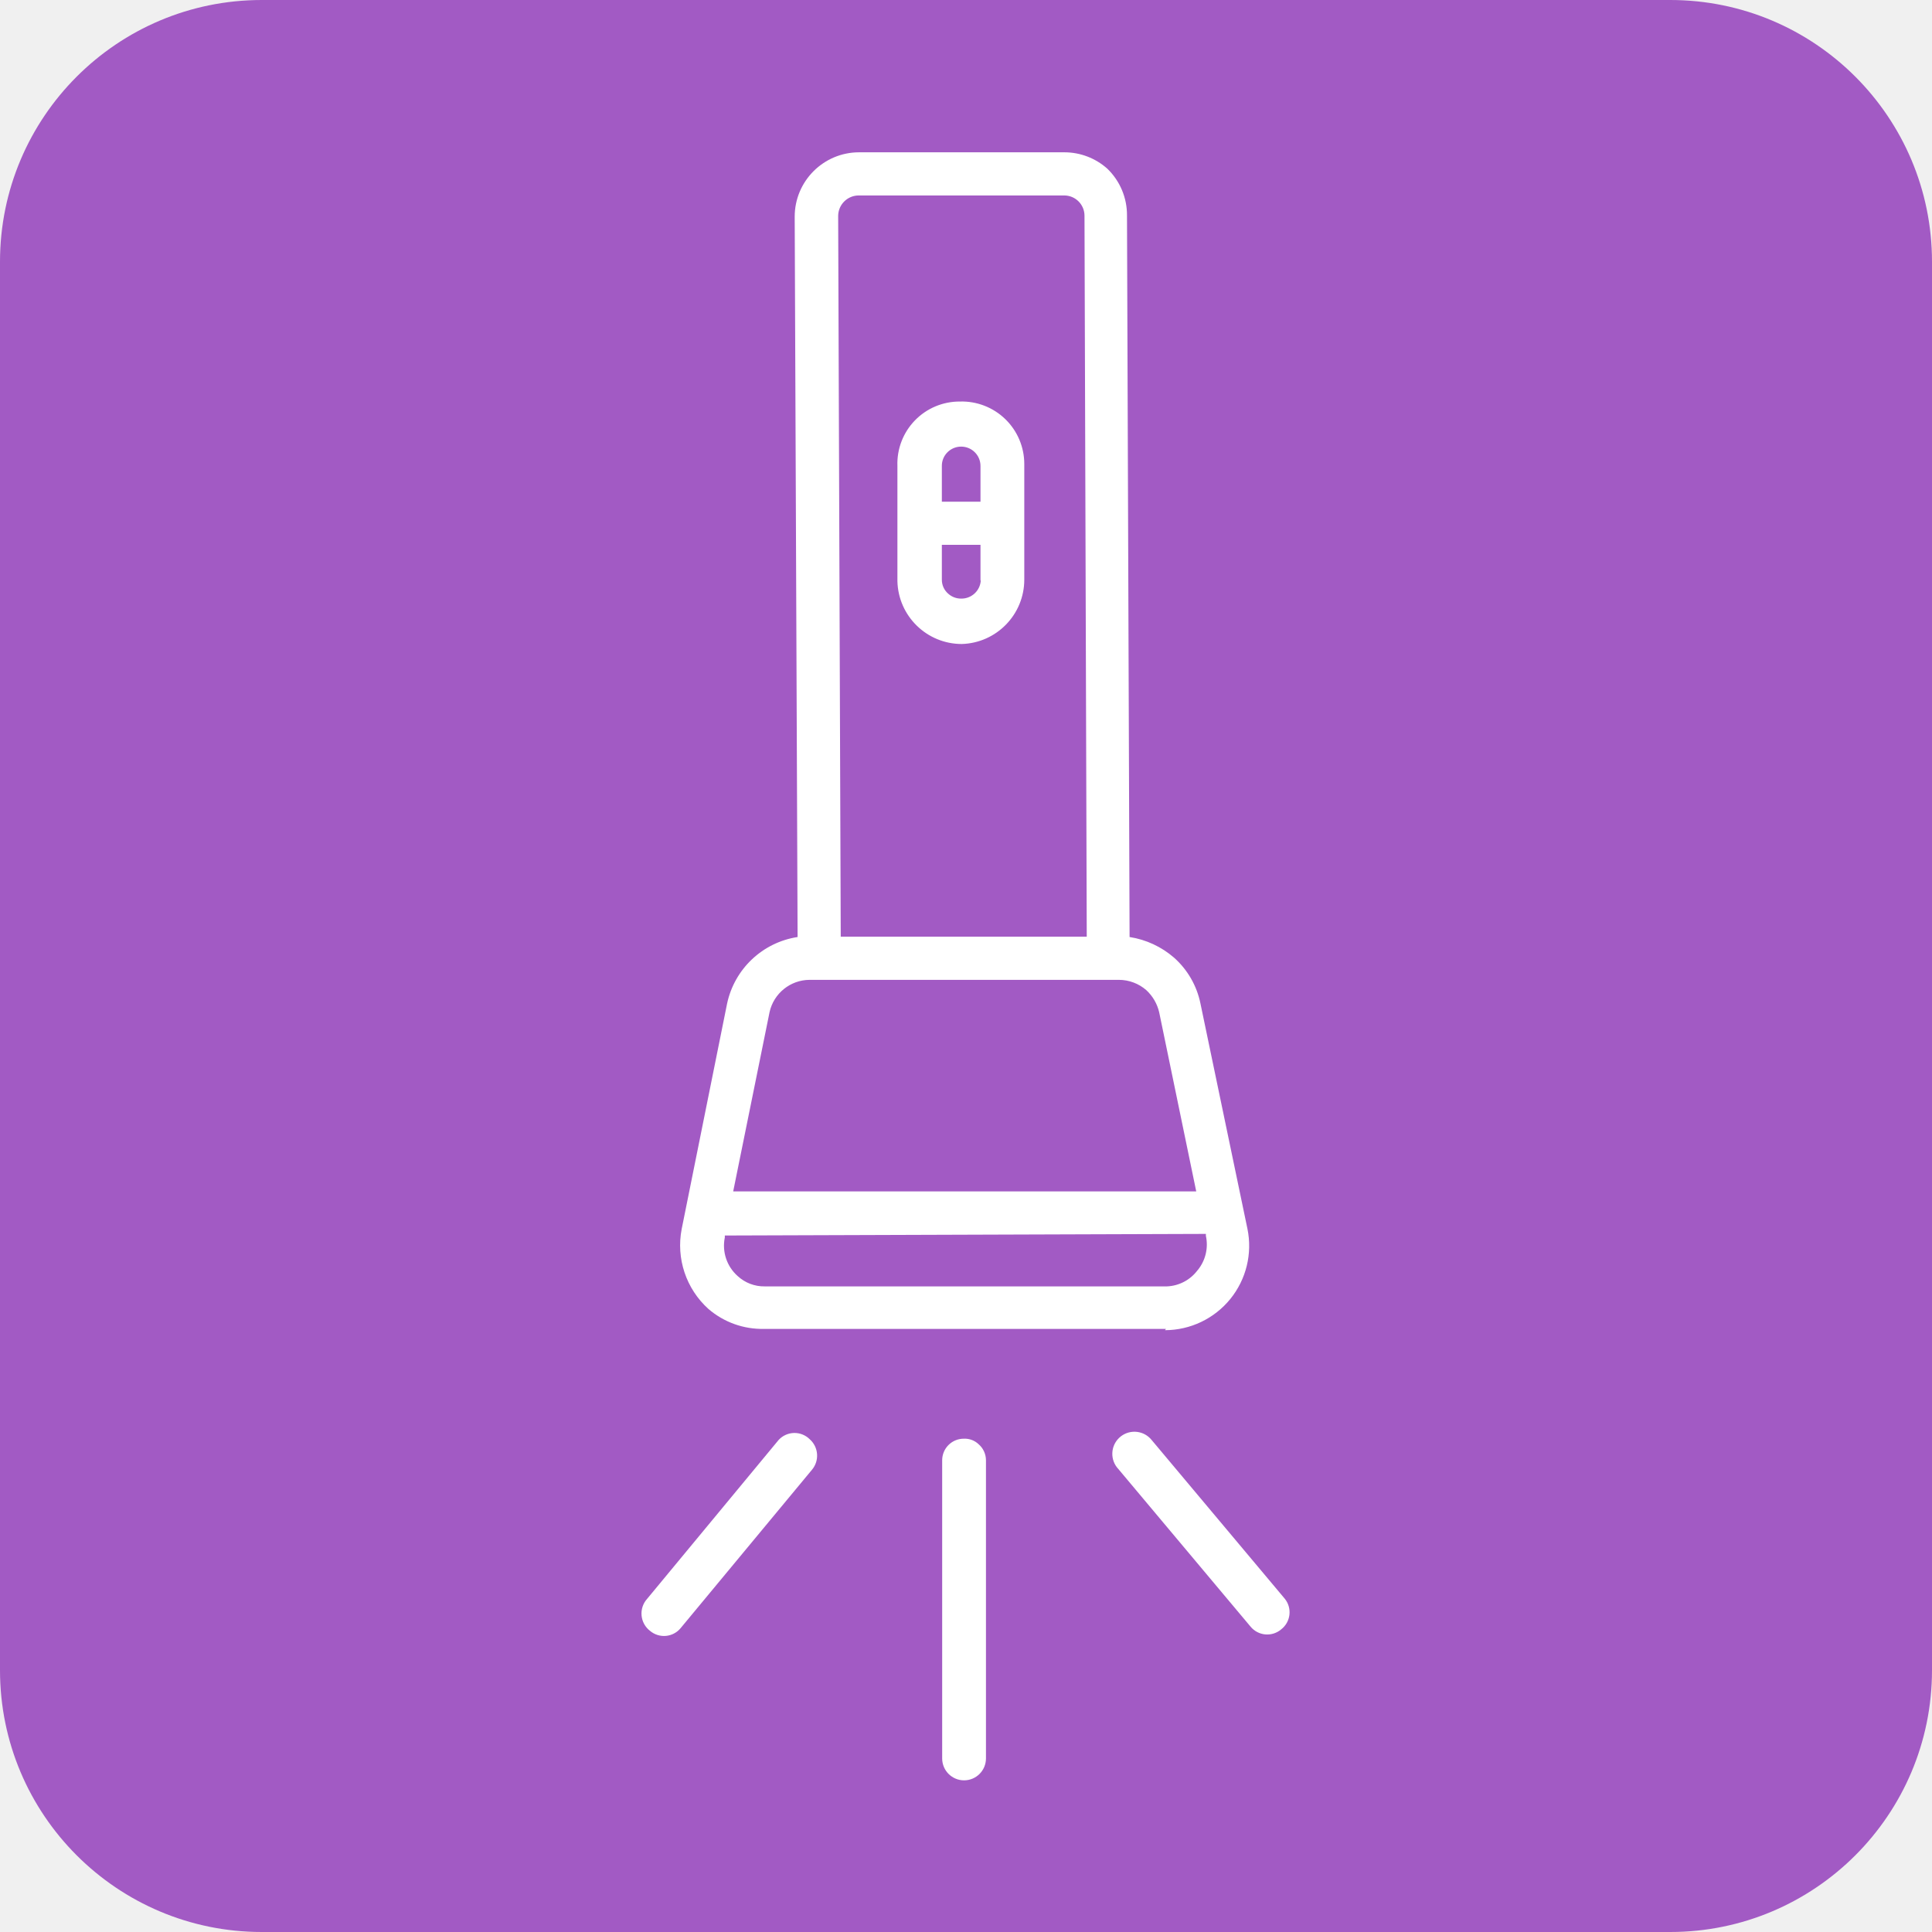
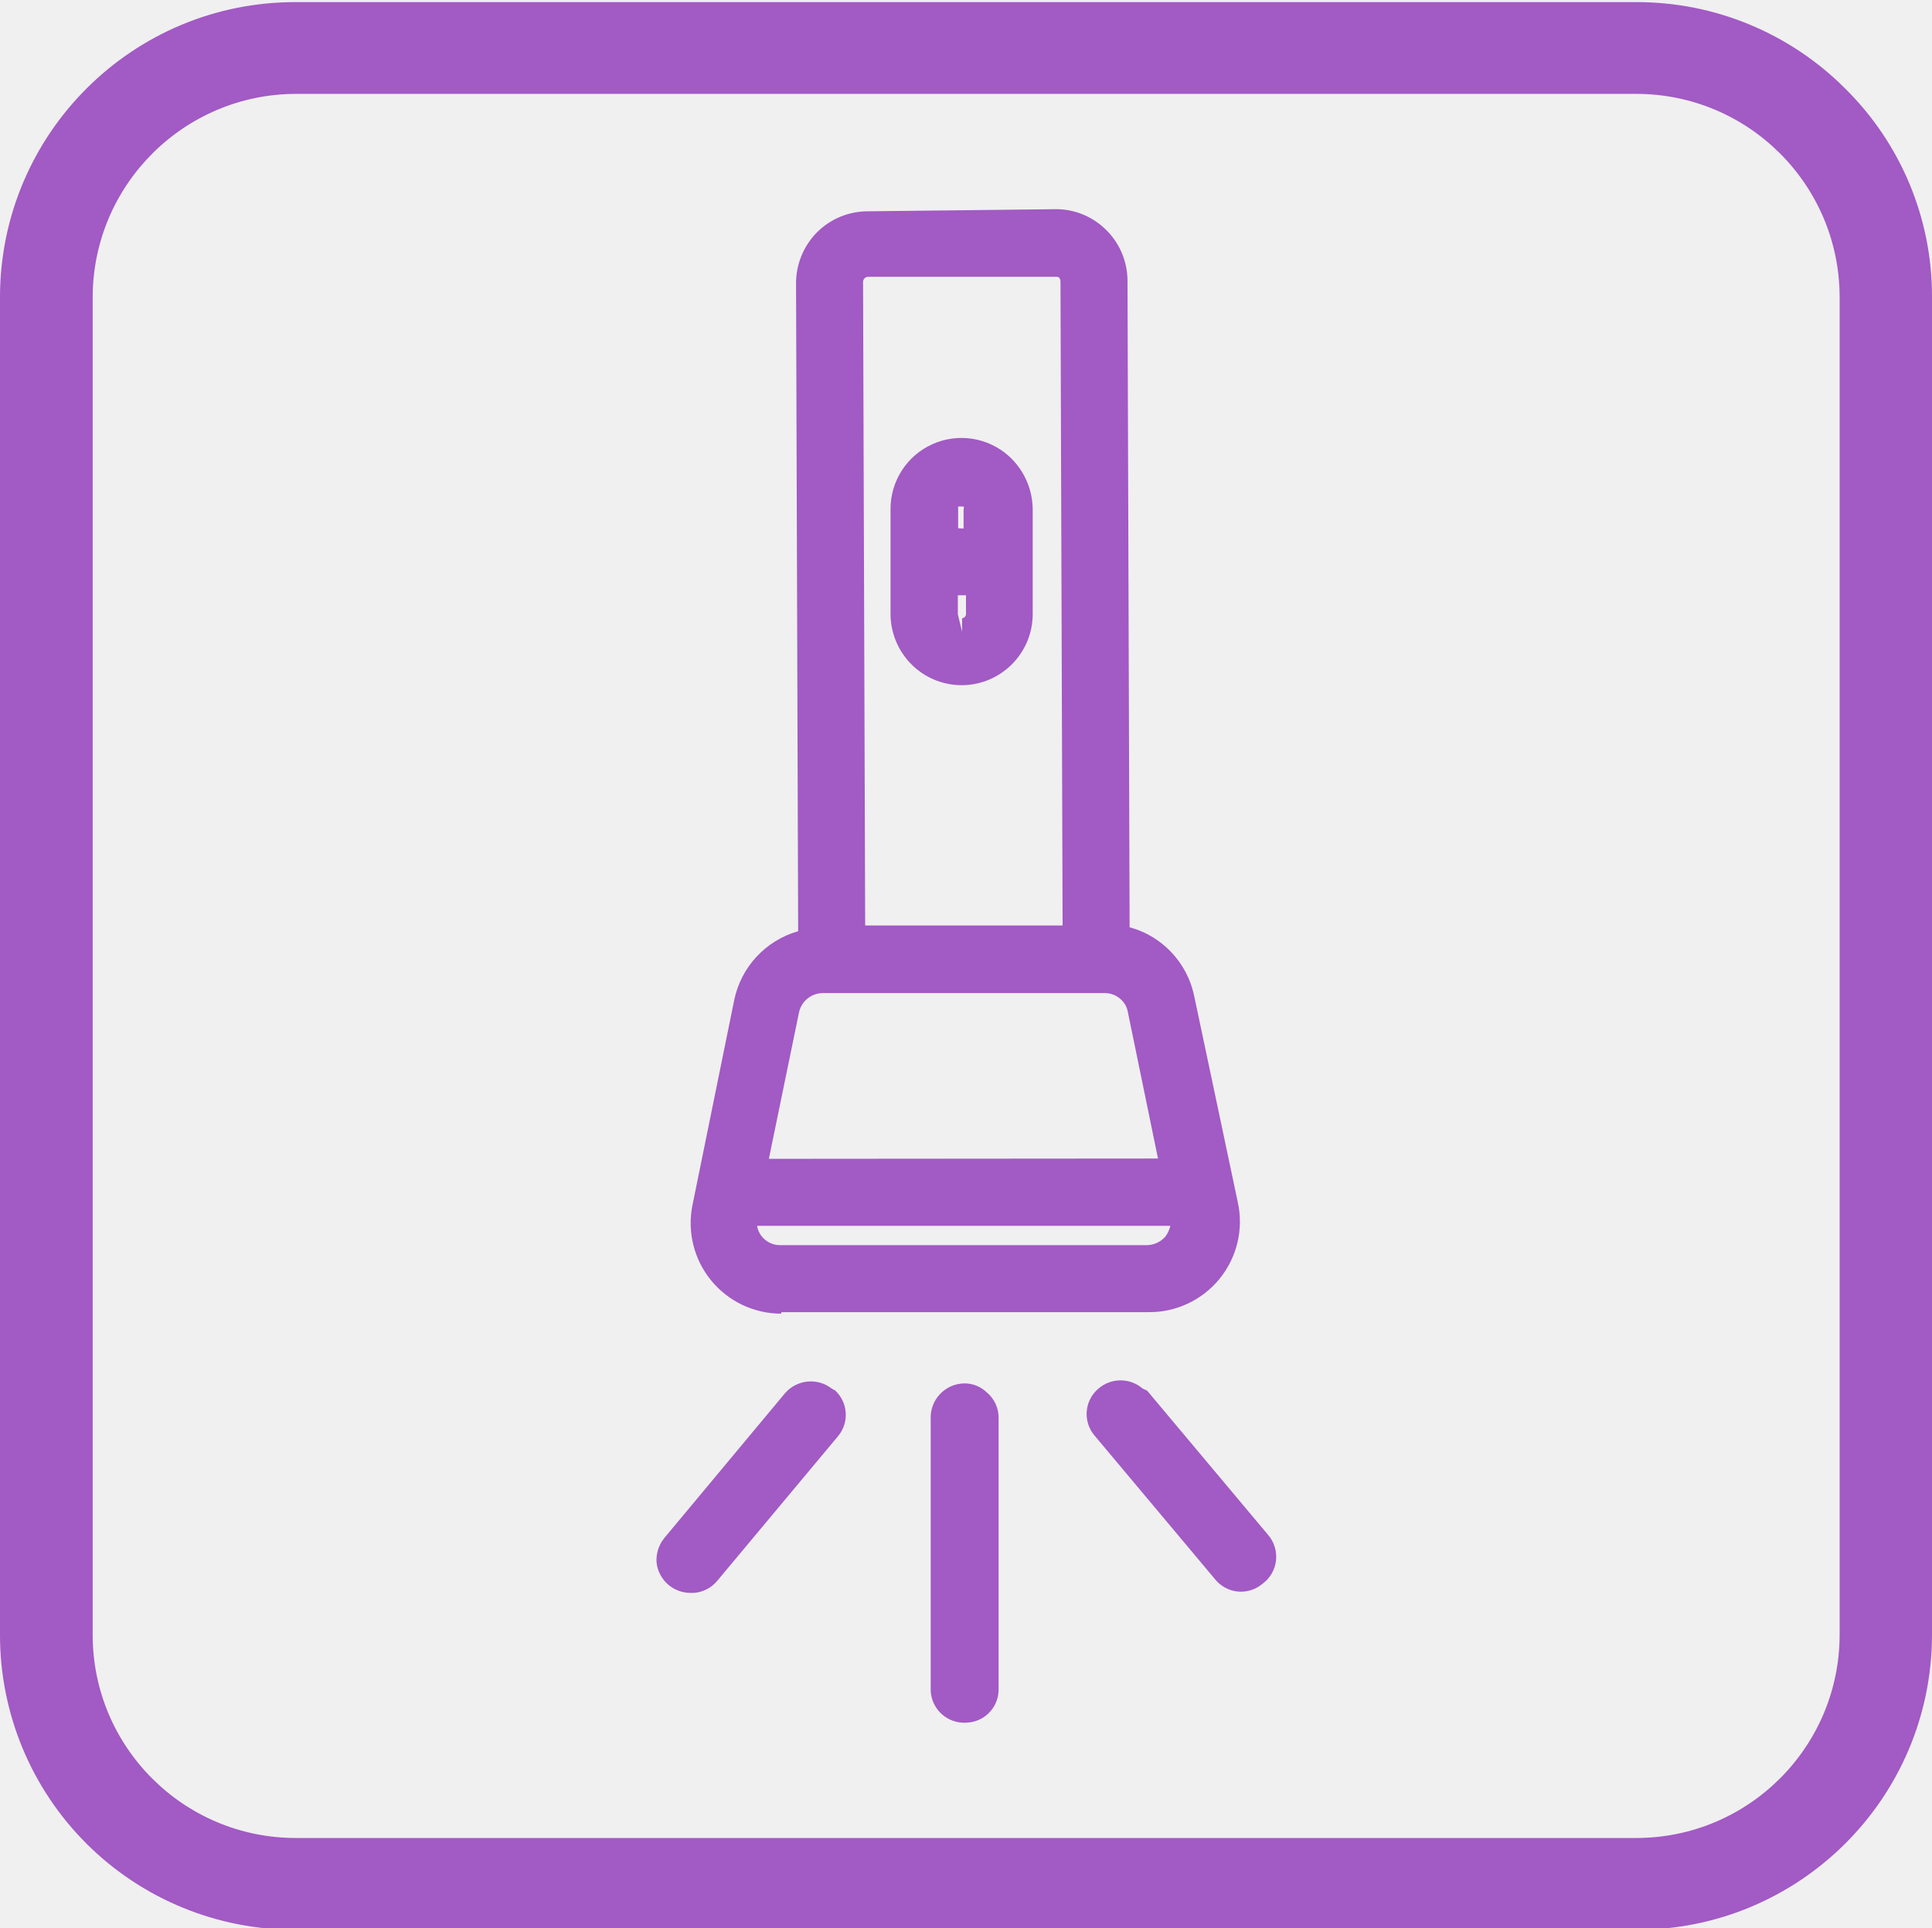
- <svg xmlns="http://www.w3.org/2000/svg" preserveAspectRatio="xMinYMid" viewbox="0 0 60 60">
+ <svg xmlns="http://www.w3.org/2000/svg" preserveAspectRatio="xMinYMid" viewbox="0 0 64 64">
  <defs>
-     <style>.cls-1{fill:#a25ac4;}.cls-2{fill:#fff;}</style>
+     <style>.cls-1{fill:#a25ac4;}</style>
  </defs>
+   <g id="back">
+     <path class="cls-1" d="M61.12,2.93A9.74,9.74,0,0,0,54.2.07H9.8A9.78,9.78,0,0,0,0,9.83V54.17A9.76,9.76,0,0,0,9.8,63.93H54.2A9.78,9.78,0,0,0,64,54.17V9.83A9.66,9.66,0,0,0,61.12,2.93Zm-.18,6.9V54.17a6.74,6.74,0,0,1-6.74,6.72H9.8a6.73,6.73,0,0,1-6.73-6.72V9.83A6.75,6.75,0,0,1,9.8,3.11H54.2a6.74,6.74,0,0,1,6.74,6.72Z" />
+   </g>
  <g id="elements">
-     <rect class="cls-1" width="60" height="60" rx="8.13" />
-     <path class="cls-2" d="M36.21,41.27l-12.48,0A2.56,2.56,0,0,1,22,40.65a2.66,2.66,0,0,1-.83-2.48l1.41-7a2.65,2.65,0,0,1,2.19-2.07L24.68,6.73a2,2,0,0,1,2-2l6.38,0a2,2,0,0,1,1.33.51A2,2,0,0,1,35,6.69l.08,22.41a2.75,2.75,0,0,1,1.38.64,2.6,2.6,0,0,1,.82,1.42l1.46,7a2.62,2.62,0,0,1-2.56,3.15ZM33.68,6.7a.63.63,0,0,0-.63-.63l-6.38,0a.64.64,0,0,0-.64.63l.08,22.39h3.82l3.82,0ZM36,31.44a1.35,1.35,0,0,0-.4-.69,1.3,1.3,0,0,0-.85-.32l-9.61,0a1.28,1.28,0,0,0-1.24,1L22.77,37,37.15,37Zm1.2,8a1.26,1.26,0,0,0,.25-1.06v-.06l-14.94.05v.06a1.26,1.26,0,0,0,.4,1.2,1.21,1.21,0,0,0,.84.32l12.49,0A1.25,1.25,0,0,0,37.19,39.45Z" />
-     <path class="cls-2" d="M29.87,20a2,2,0,0,1-2-1.95V14.47a1.93,1.93,0,0,1,1.94-2,1.94,1.94,0,0,1,2,1.94V18A2,2,0,0,1,29.87,20Zm.58-5.53a.6.6,0,0,0-.6-.6.6.6,0,0,0-.43.18.59.59,0,0,0-.17.42v1.11h1.2Zm0,3.57V16.92h-1.2V18a.57.57,0,0,0,.2.44.59.59,0,0,0,.4.15A.6.6,0,0,0,30.46,18Z" />
-     <path class="cls-2" d="M29.94,44.68a.62.62,0,0,1,.45.17.66.66,0,0,1,.23.5l0,9.26a.68.68,0,0,1-1.36,0l0-9.26A.67.67,0,0,1,29.94,44.68Z" />
-     <path class="cls-2" d="M39.79,50.6a.67.67,0,0,1-.95-.08l-4.11-4.9a.68.68,0,0,1,1-.94l.06.07,4.11,4.9A.67.67,0,0,1,39.79,50.6Z" />
-     <path class="cls-2" d="M25.15,44.7l0,0a.68.68,0,0,1,.07.94l-4.08,4.92a.67.67,0,0,1-.95.09.68.68,0,0,1-.09-1l4.08-4.93A.67.67,0,0,1,25.15,44.7Z" />
+     <path class="cls-1" d="M25.88,43.47h0l12.15,0A3,3,0,0,0,41,39.81L39.56,33a3,3,0,0,0-.94-1.63,2.93,2.93,0,0,0-1.2-.65L37.35,9.31a2.37,2.37,0,0,0-.8-1.78A2.34,2.34,0,0,0,35,6.93h0L28.75,7a2.38,2.38,0,0,0-1.69.7,2.4,2.4,0,0,0-.69,1.69l.07,21.46a3,3,0,0,0-2.12,2.29l-1.38,6.78a3,3,0,0,0,2.94,3.6Zm9.2-34.28a.21.21,0,0,1,.05.13l.07,21.34-6.54,0L28.59,9.34a.17.17,0,0,1,.16-.17l6.22,0A.21.21,0,0,1,35.08,9.19Zm-10,31.42,13.69,0a1,1,0,0,1-.16.35h0a.83.83,0,0,1-.61.29l-12.15,0a.77.77,0,0,1-.77-.63Zm.39-2.22,1-4.86a.81.81,0,0,1,.77-.63l9.36,0h0a.77.77,0,0,1,.52.2.72.72,0,0,1,.24.42l1,4.86Z" />
+     <path class="cls-1" d="M30.3,22.11a2.35,2.35,0,0,0,1.56.59h0a2.36,2.36,0,0,0,2.35-2.36V16.86a2.41,2.41,0,0,0-.79-1.75,2.35,2.35,0,0,0-3.92,1.77v3.48A2.37,2.37,0,0,0,30.3,22.11Zm1.57-1.18-.14-.58v-.63H32v.63a.14.14,0,0,1-.13.13v.45Zm-.13-3.43,0-.72h.18a.13.13,0,0,1,0,.1v.63Z" />
+     <path class="cls-1" d="M32.68,46.12a1.06,1.06,0,0,0-.74-.29h0A1.13,1.13,0,0,0,30.83,47l0,9A1.11,1.11,0,0,0,32,57.07h0A1.1,1.1,0,0,0,33.08,56l0-9A1.09,1.09,0,0,0,32.68,46.12Z" />
+     <path class="cls-1" d="M42,50.84l-4-4.77L37.85,46a1.12,1.12,0,0,0-1.46,0,1.1,1.1,0,0,0-.13,1.56l4,4.77a1.1,1.1,0,0,0,1.56.14h0A1.11,1.11,0,0,0,42,50.84Z" />
+     <path class="cls-1" d="M27.55,46a1.13,1.13,0,0,0-1.55.16l-4,4.8a1.16,1.16,0,0,0-.25.81,1.13,1.13,0,0,0,1.11,1H23a1.12,1.12,0,0,0,.76-.4l4-4.79a1.1,1.1,0,0,0-.1-1.52Z" />
  </g>
</svg>
